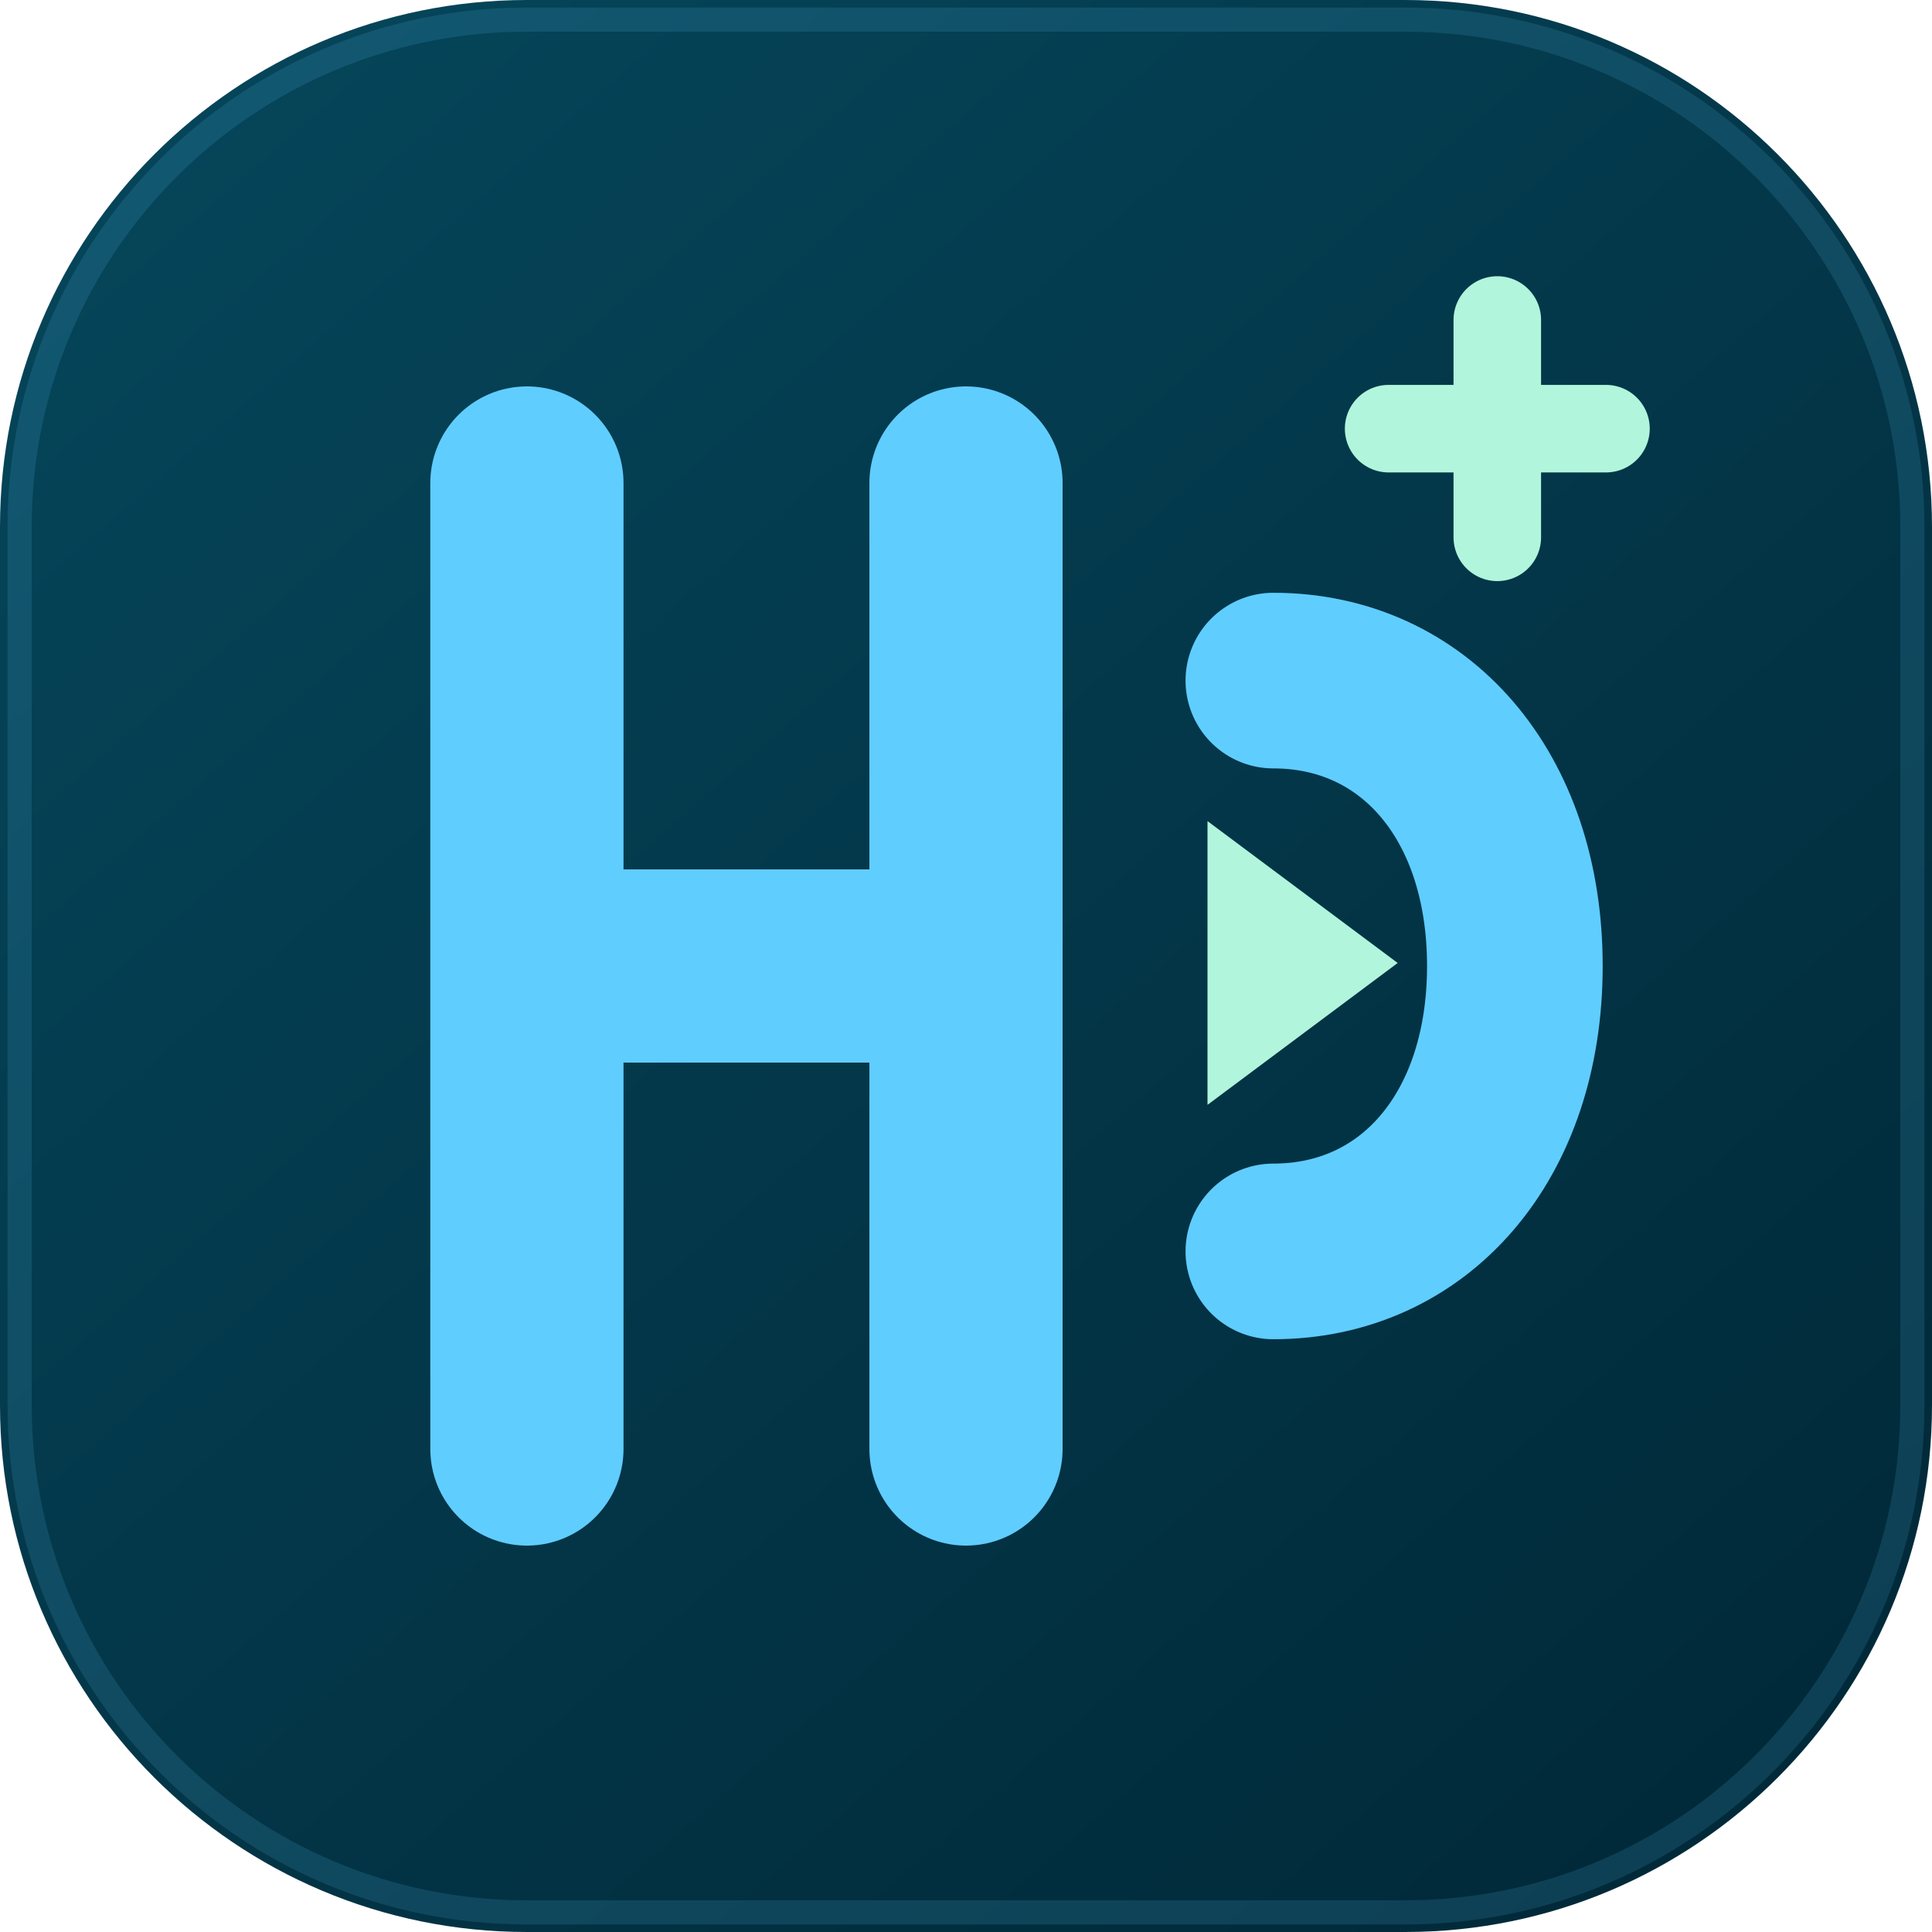
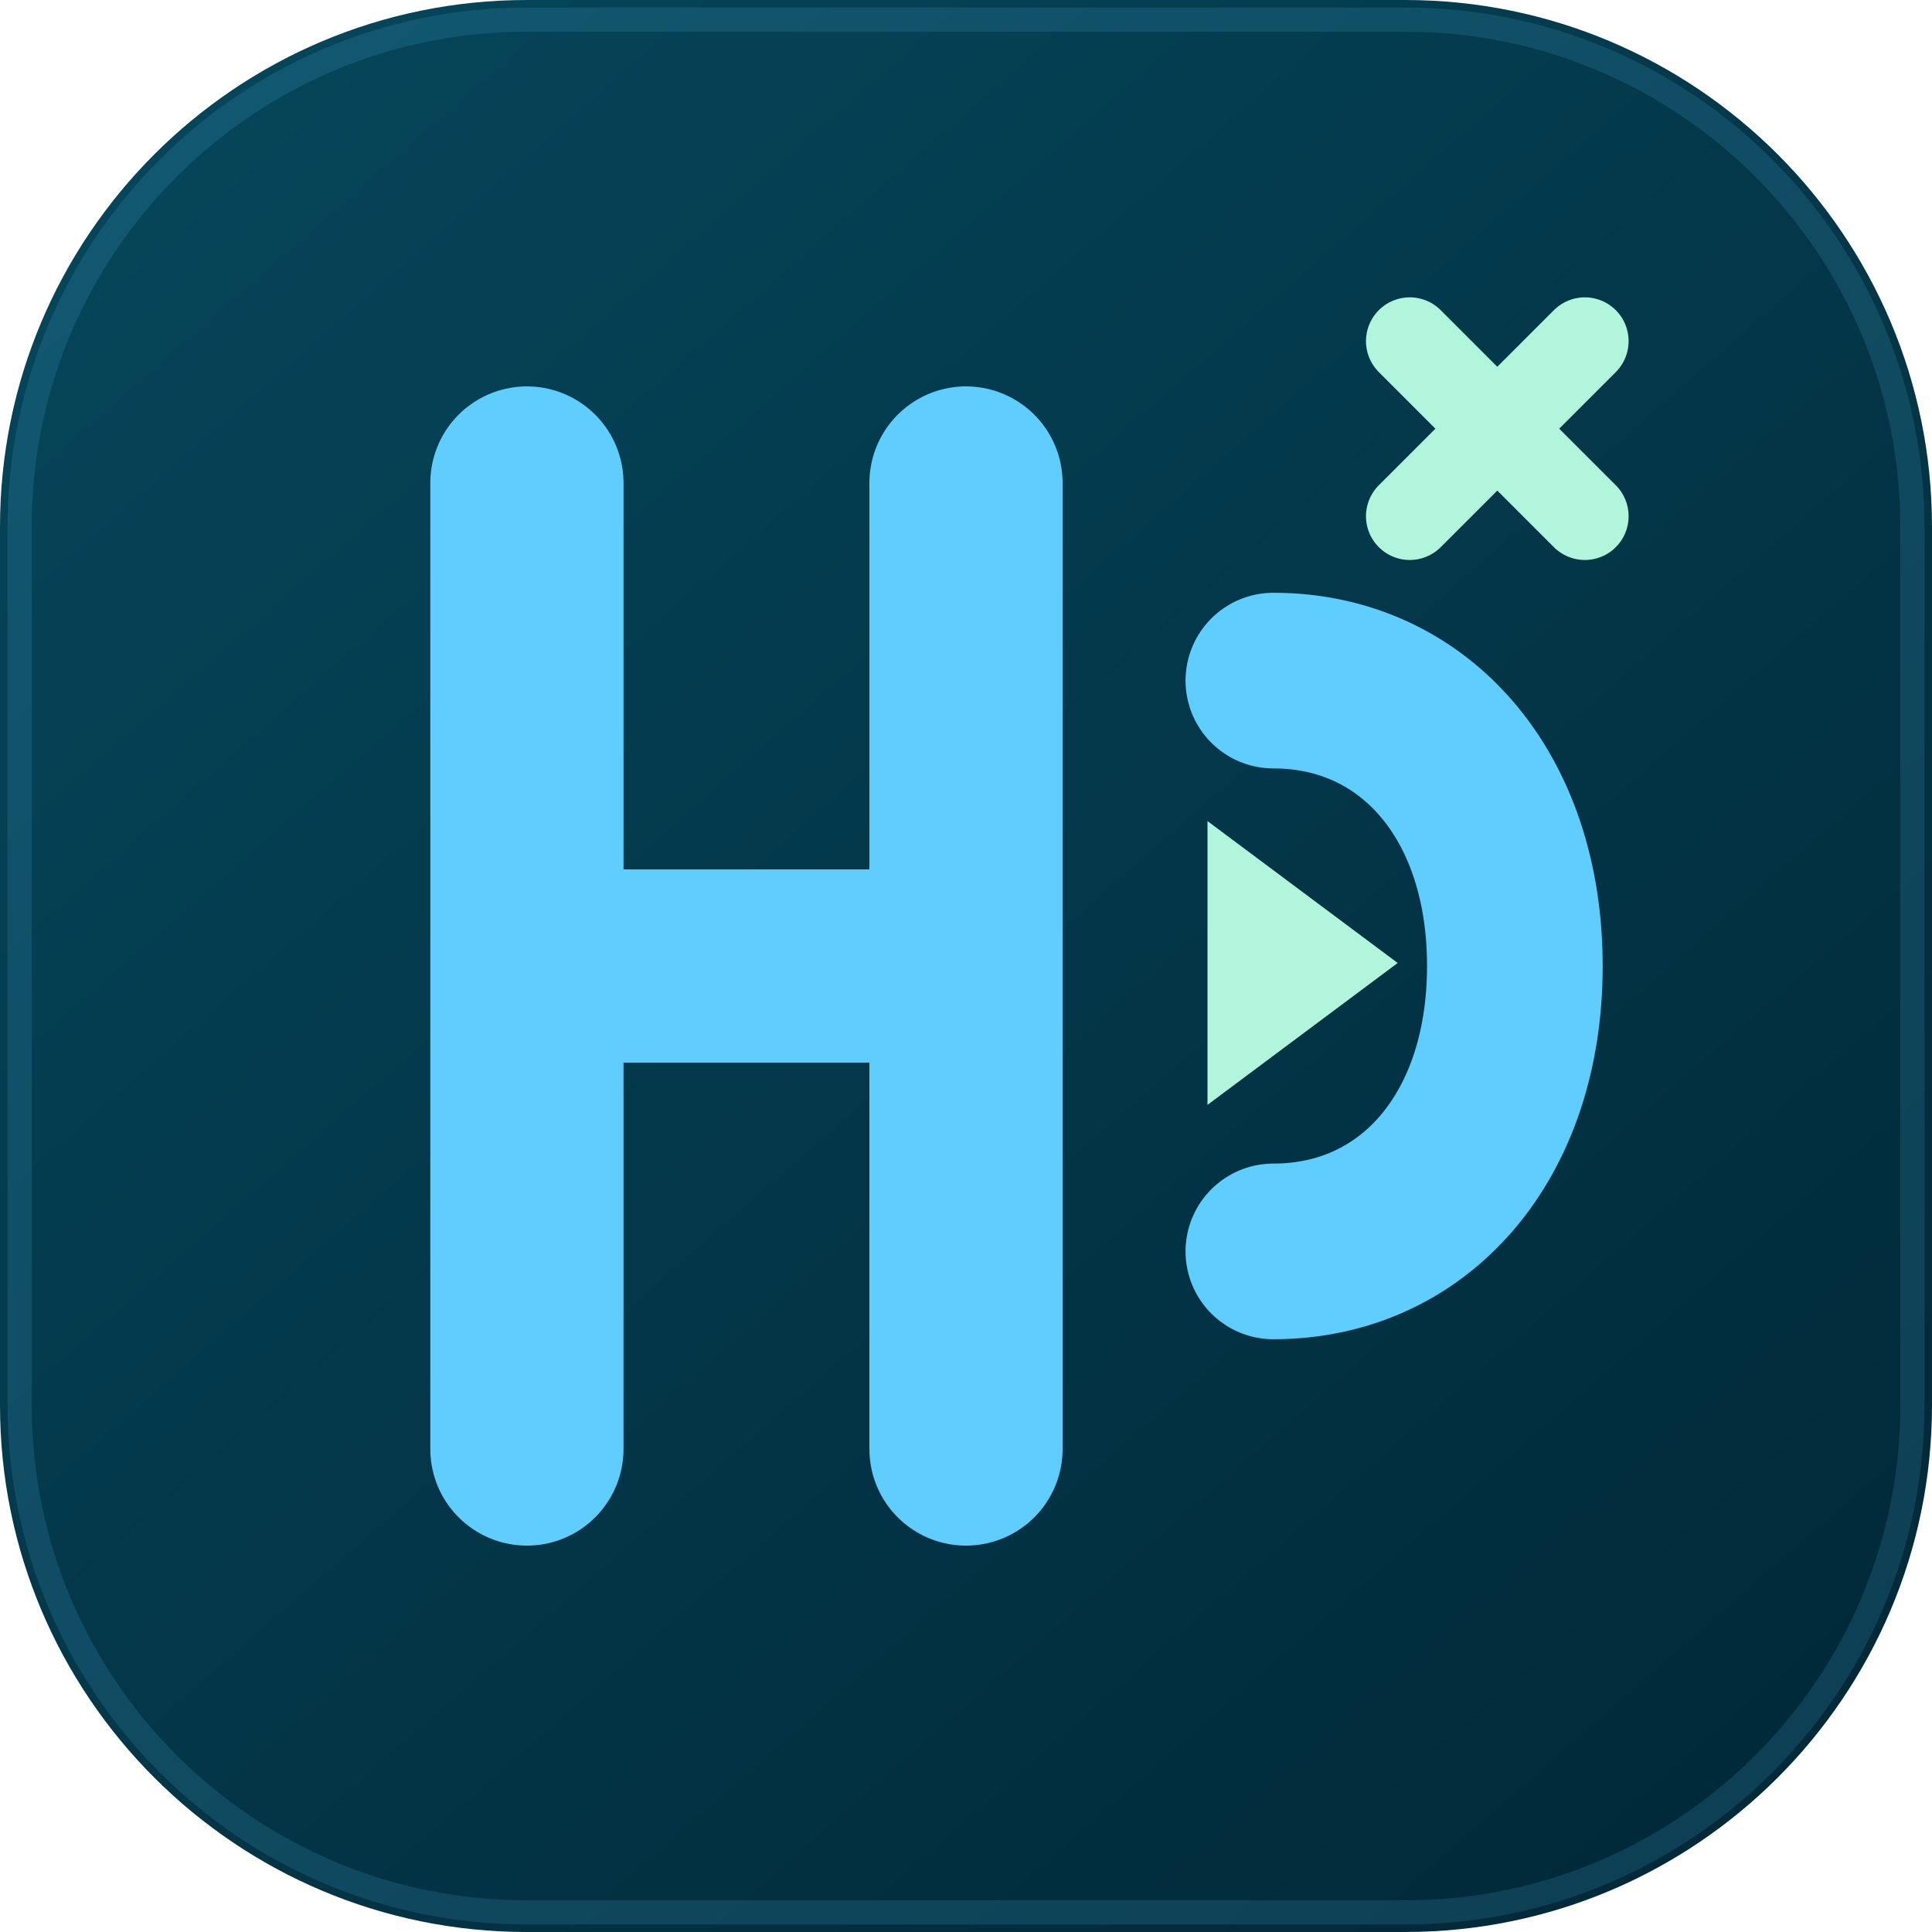
- <svg xmlns="http://www.w3.org/2000/svg" width="1024" height="1024" viewBox="0 0 64 64" role="img" aria-labelledby="hghub-plus-title hghub-plus-desc">
+ <svg xmlns="http://www.w3.org/2000/svg" width="1024" height="1024" viewBox="0 0 64 64" role="img" aria-labelledby="02-night-x-title 02-night-x-desc">
  <defs>
-     <linearGradient id="night-bg" x1="4" y1="0" x2="60" y2="64" gradientUnits="userSpaceOnUse">
+     <linearGradient id="x-night" x1="4" y1="0" x2="60" y2="64" gradientUnits="userSpaceOnUse">
      <stop stop-color="#06465b" />
      <stop offset="1" stop-color="#002837" />
    </linearGradient>
  </defs>
-   <rect width="64" height="64" rx="17.455" fill="url(#night-bg)" />
+   <rect width="64" height="64" rx="17.455" fill="url(#x-night)" />
  <rect x=".65" y=".65" width="62.7" height="62.7" rx="16.8" fill="none" stroke="#60cdff" stroke-opacity=".14" stroke-width=".8" />
  <g transform="translate(-2.909091 -2.909091) scale(1.454546)">
    <path d="M14 13v22M14 24h10M24 13v22" stroke="#60cdff" stroke-width="4.4" stroke-linecap="round" fill="none" />
    <path d="M31 17.5c3.2 0 5.5 2.6 5.5 6.5S34.2 30.5 31 30.5" stroke="#60cdff" stroke-width="4" stroke-linecap="round" fill="none" />
  </g>
  <path d="M40 27.2 46.3 31.9 40 36.6Z" fill="#b1f5dc" />
-   <path d="M49.6 10.6v7.2M46 14.2h7.2" stroke="#b1f5dc" stroke-width="2.9" stroke-linecap="round" />
+   <path d="M46.7 11.3 52.5 17.1M52.5 11.3 46.7 17.1" stroke="#b1f5dc" stroke-width="2.9" stroke-linecap="round" />
</svg>
